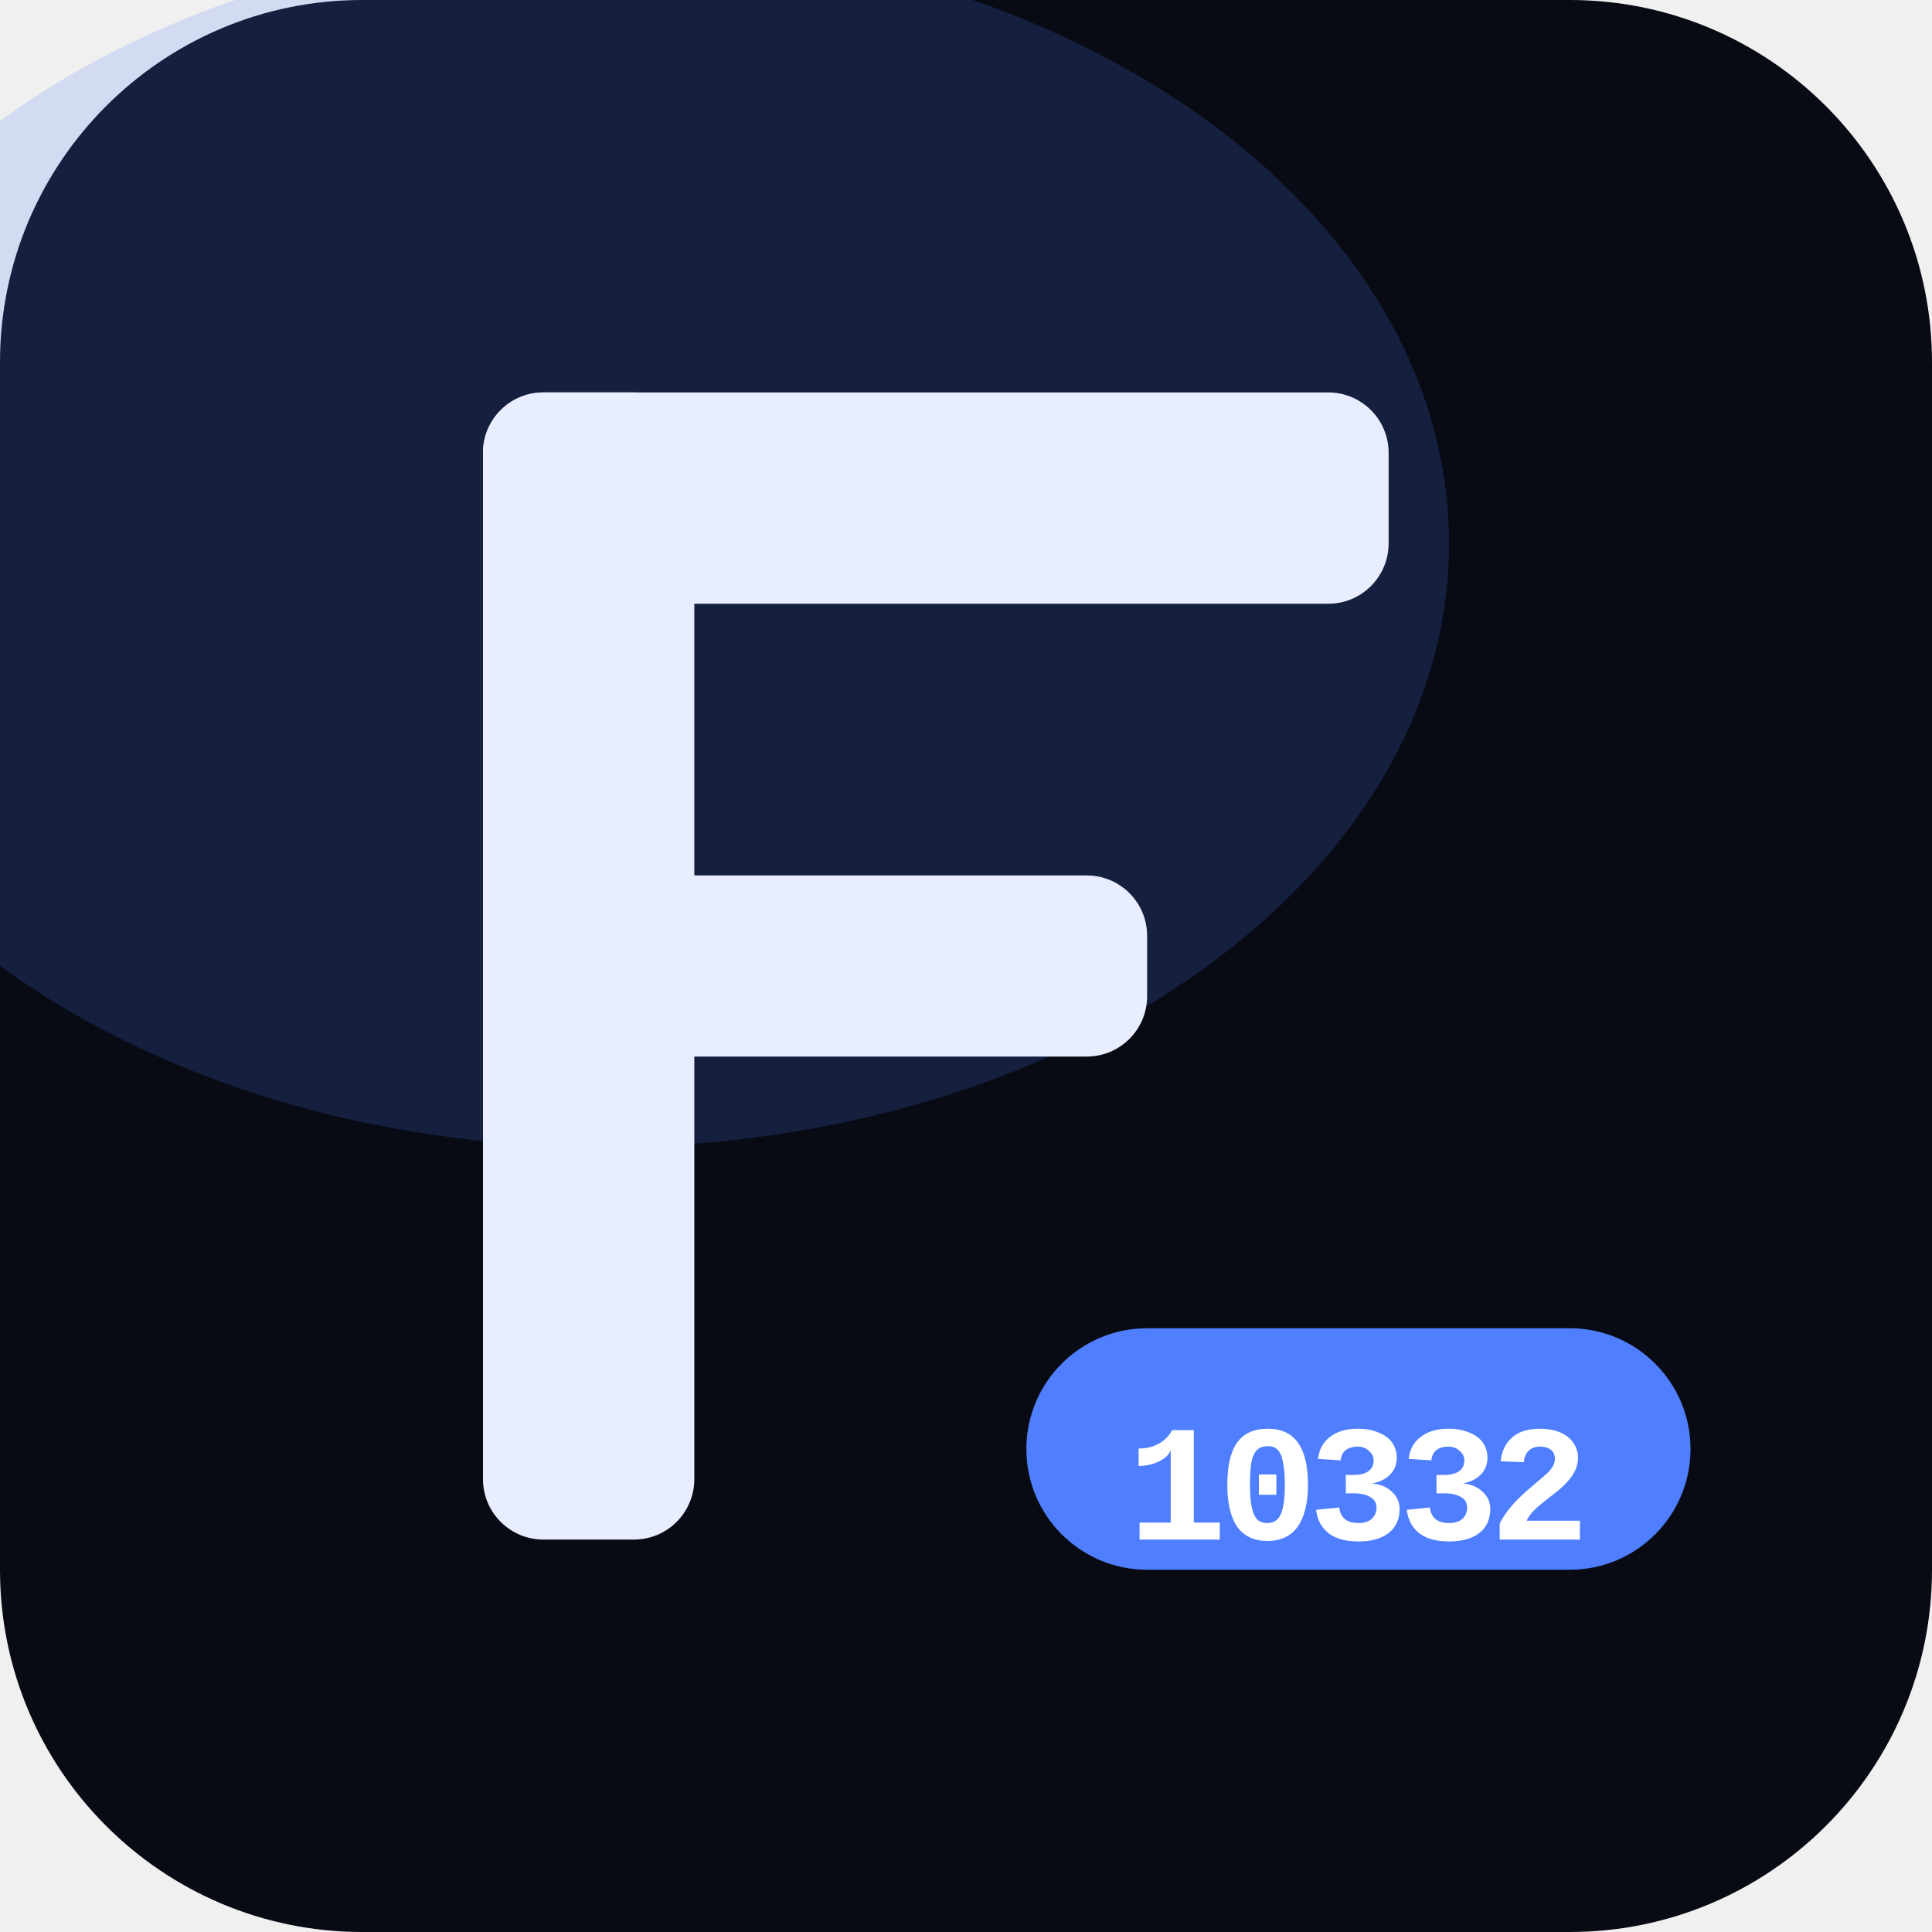
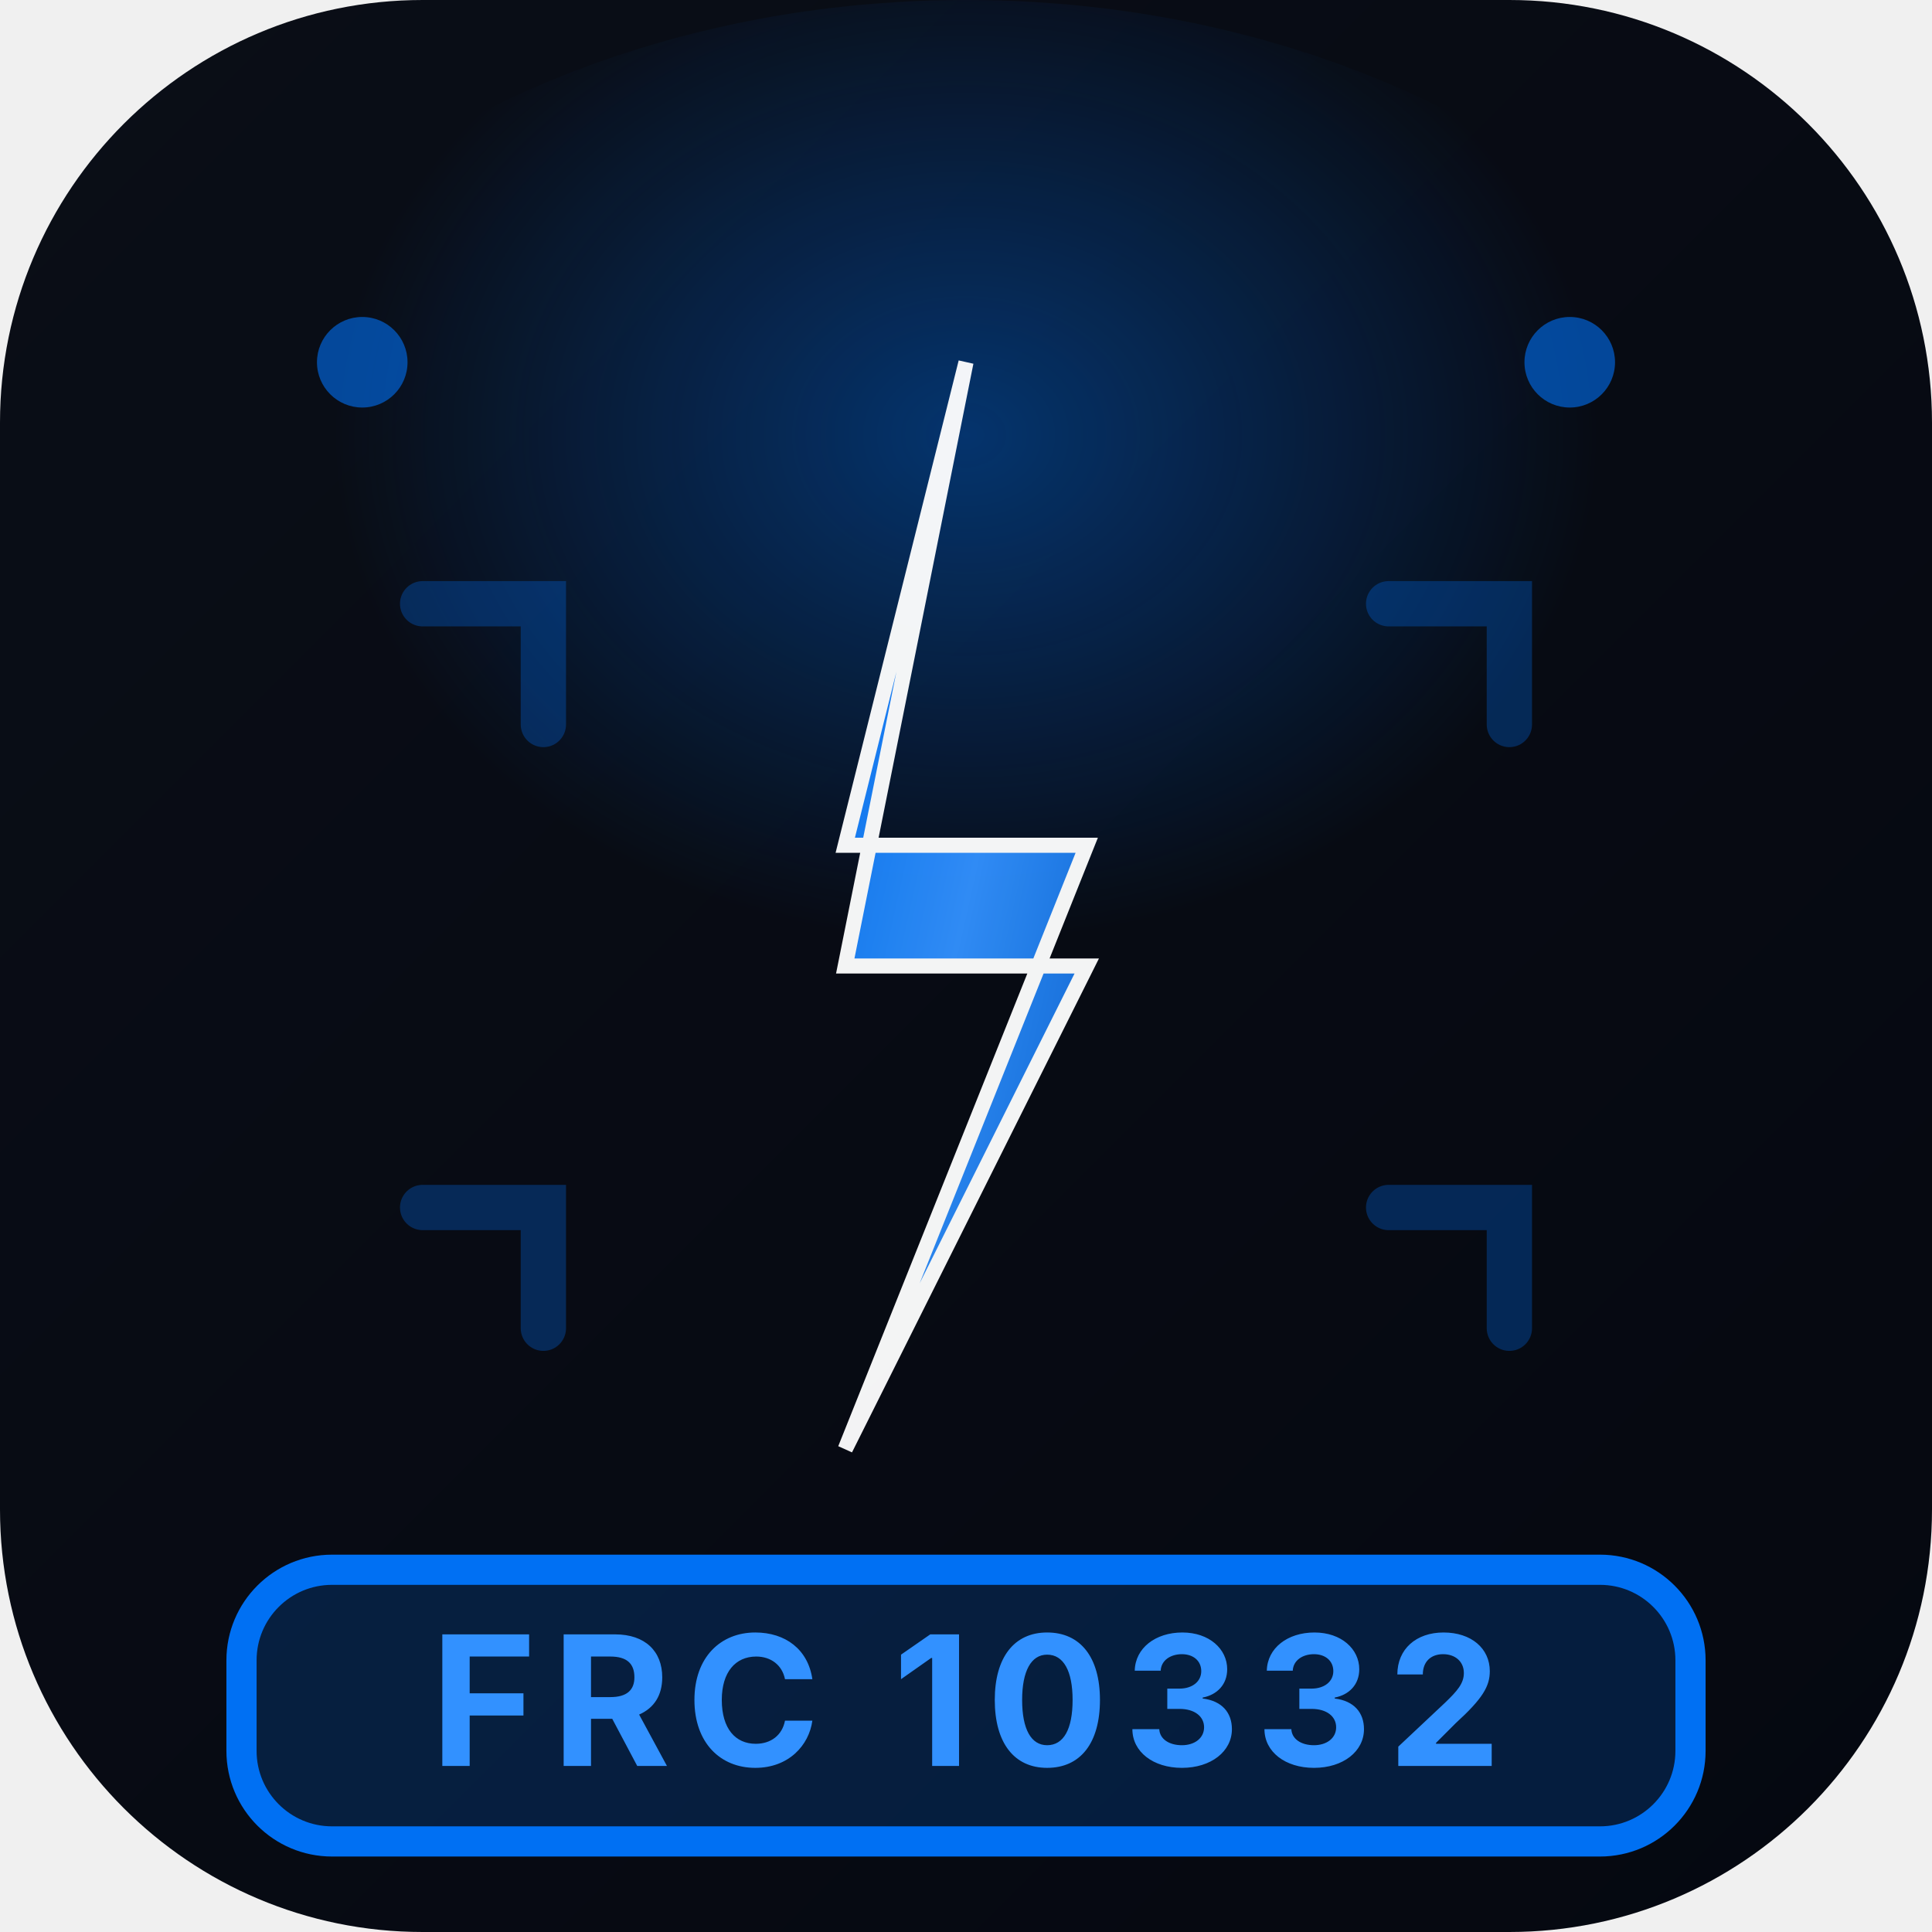
<svg xmlns="http://www.w3.org/2000/svg" viewBox="0 0 64 64">
-   <rect width="64" height="64" rx="12" fill="#080b14" />
-   <ellipse cx="20" cy="18" rx="28" ry="20" fill="rgba(79,127,255,0.18)" />
-   <rect x="16" y="13" rx="2" width="7" height="38" fill="#e8eeff" />
-   <rect x="16" y="13" rx="2" width="30" height="7" fill="#e8eeff" />
-   <rect x="16" y="29" rx="2" width="22" height="6" fill="#e8eeff" />
-   <rect x="34" y="44" rx="4" width="22" height="8" fill="#4f7fff" />
-   <text x="45" y="51" text-anchor="middle" font-family="'Courier New', Courier, monospace" font-size="5.5" font-weight="700" letter-spacing="-0.3" fill="#ffffff">10332</text>
+   <defs>
+     <linearGradient id="bgGrad" x1="0%" y1="0%" x2="100%" y2="100%">
+       <stop offset="0%" style="stop-color:#0a0e17;stop-opacity:1" />
+       <stop offset="100%" style="stop-color:#050810;stop-opacity:1" />
+     </linearGradient>
+     <linearGradient id="boltGrad" x1="0%" y1="0%" x2="100%" y2="100%">
+       <stop offset="0%" style="stop-color:#0070f3;stop-opacity:1" />
+       <stop offset="50%" style="stop-color:#3291ff;stop-opacity:1" />
+       <stop offset="100%" style="stop-color:#0761d1;stop-opacity:1" />
+     </linearGradient>
+     <radialGradient id="glowGrad" cx="50%" cy="30%">
+       <stop offset="0%" style="stop-color:#0070f3;stop-opacity:0.4" />
+       <stop offset="70%" style="stop-color:#0070f3;stop-opacity:0" />
+     </radialGradient>
+   </defs>
+   <rect width="64" height="64" rx="14" fill="url(#bgGrad)" />
+   <ellipse cx="32" cy="24" rx="30" ry="24" fill="url(#glowGrad)" />
+   <path d="M 32 12 L 28 28 L 36 28 L 28 48 L 36 32 L 28 32 Z" fill="url(#boltGrad)" stroke="#ffffff" stroke-width="0.5" opacity="0.95" />
+   <path d="M 14 20 L 18 20 L 18 24 M 46 20 L 50 20 L 50 24" stroke="rgba(0,112,243,0.3)" stroke-width="1.5" fill="none" stroke-linecap="round" />
+   <path d="M 14 40 L 18 40 L 18 44 M 46 40 L 50 40 L 50 44" stroke="rgba(0,112,243,0.3)" stroke-width="1.5" fill="none" stroke-linecap="round" />
+   <rect x="8" y="52" rx="3" width="48" height="9" fill="rgba(0,112,243,0.2)" stroke="#0070f3" stroke-width="1" />
+   <text x="32" y="58.5" text-anchor="middle" font-family="'SF Pro Display', -apple-system, system-ui, sans-serif" font-size="6" font-weight="700" letter-spacing="0.5" fill="#3291ff">FRC 10332</text>
+   <circle cx="12" cy="12" r="1.5" fill="#0070f3" opacity="0.6" />
+   <circle cx="52" cy="12" r="1.5" fill="#0070f3" opacity="0.6" />
</svg>
